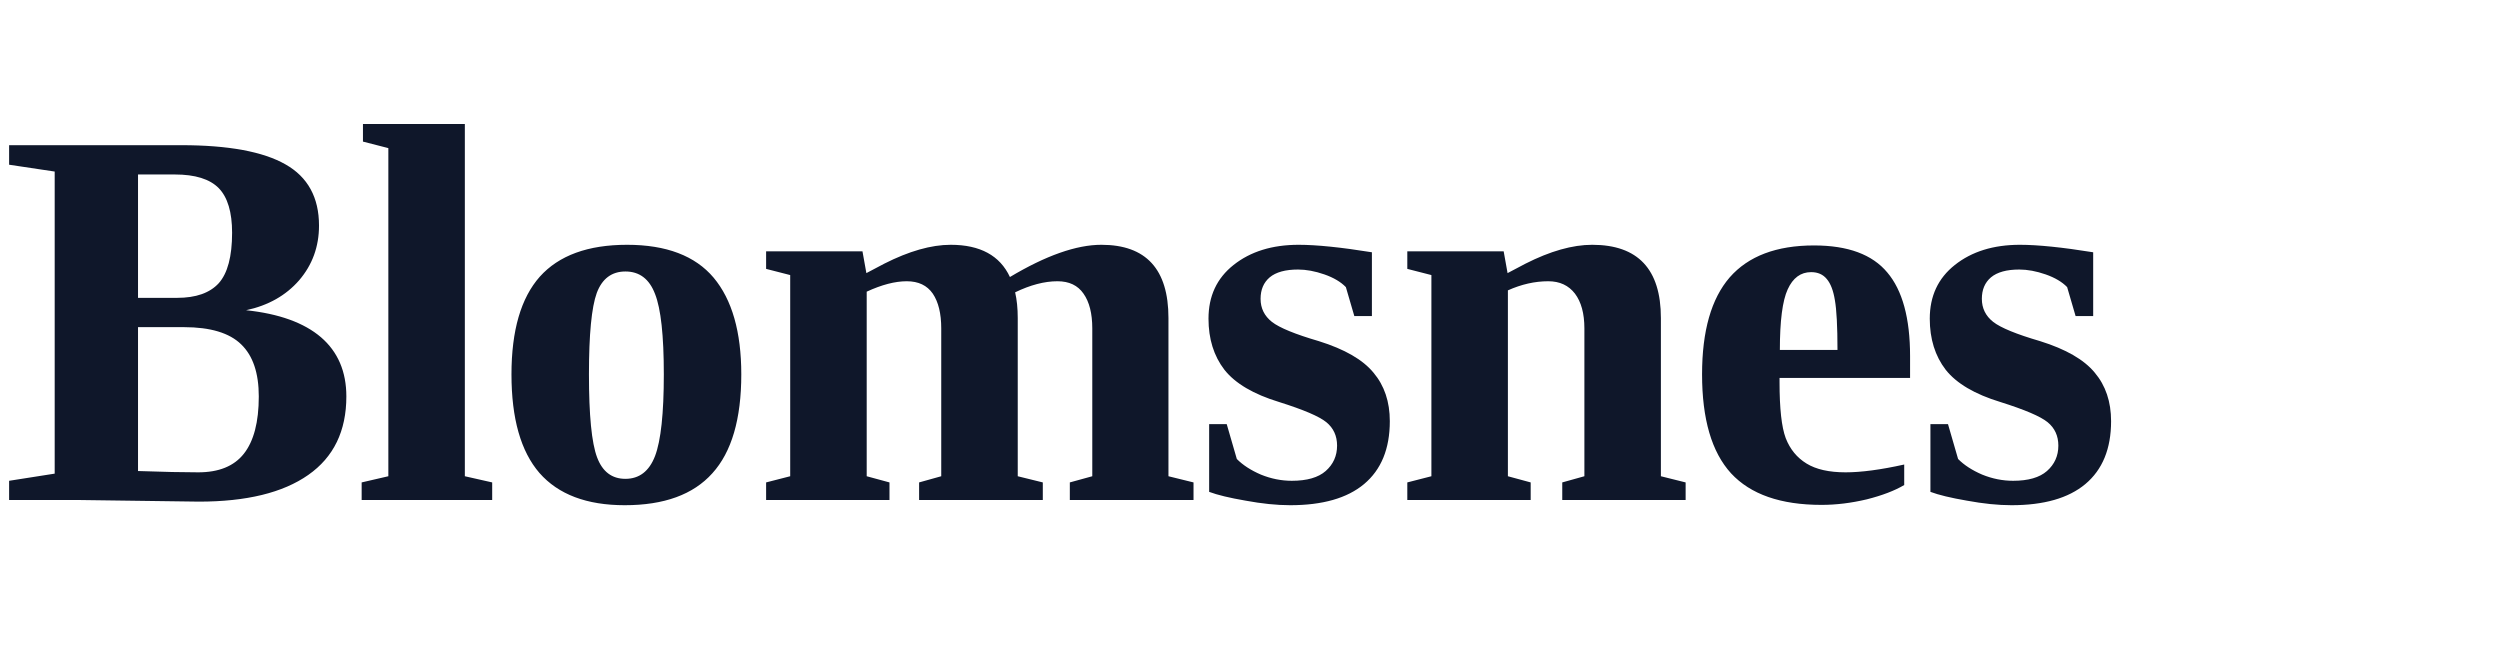
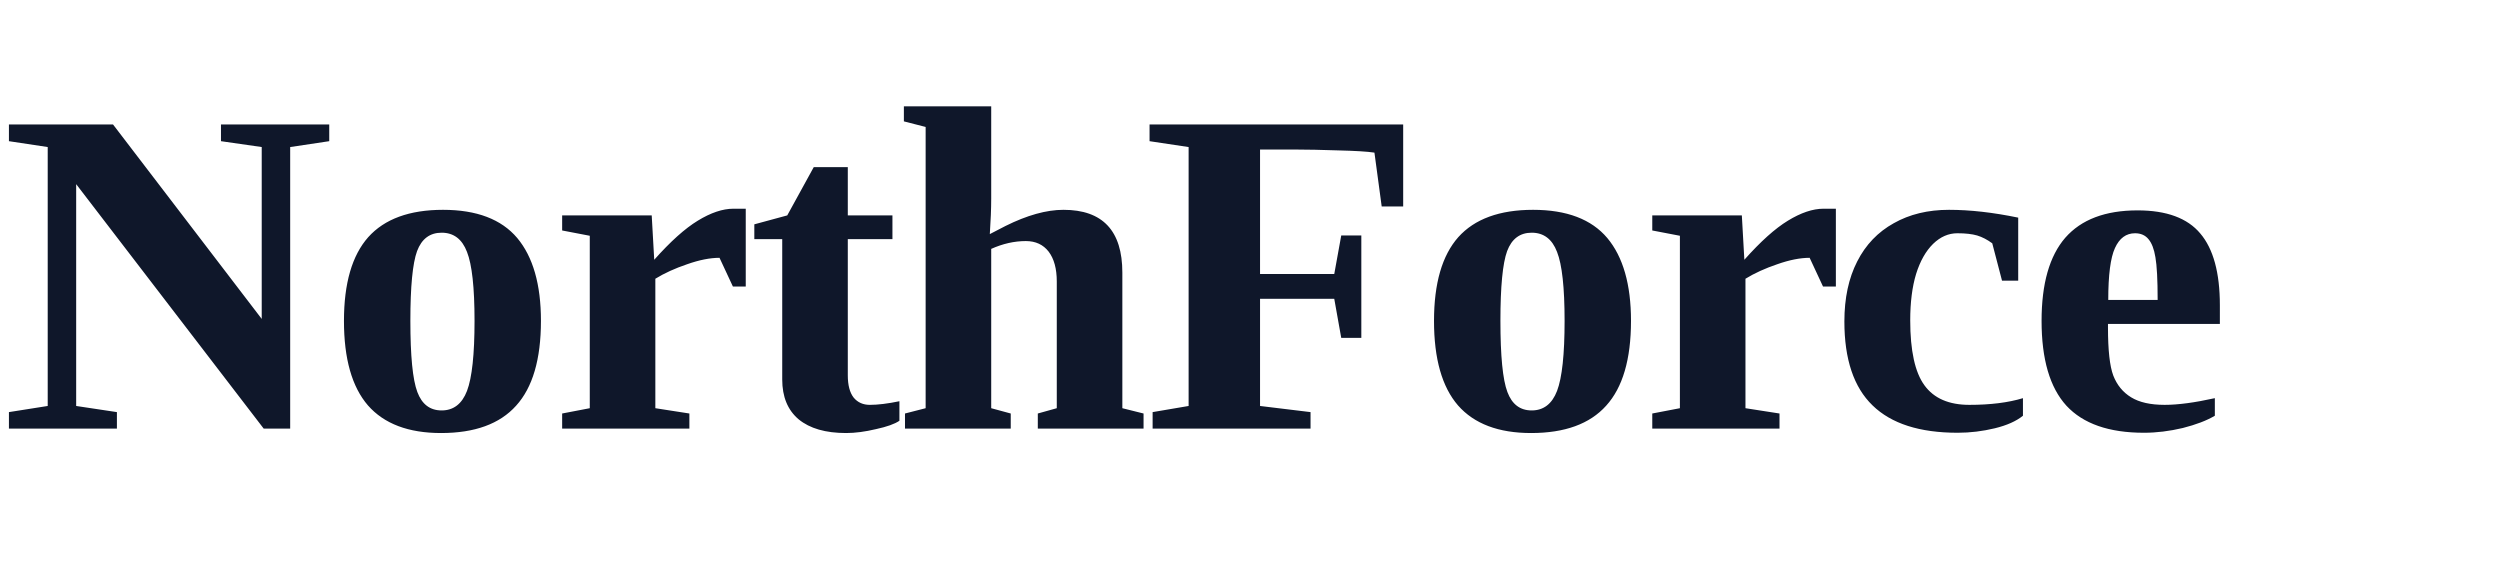
- <svg xmlns="http://www.w3.org/2000/svg" viewBox="0 0 120 32" fill="none">
-   <text x="0" y="24" font-family="'Georgia', 'Times New Roman', serif" font-size="26" font-weight="700" letter-spacing="-0.5" fill="#0F172A">Blomsnes</text>
+ <svg xmlns="http://www.w3.org/2000/svg" viewBox="0 0 140 32" fill="none">
+   <text x="0" y="24" font-family="'Georgia', 'Times New Roman', serif" font-size="26" font-weight="700" letter-spacing="-0.5" fill="#0F172A">NorthForce</text>
</svg>
